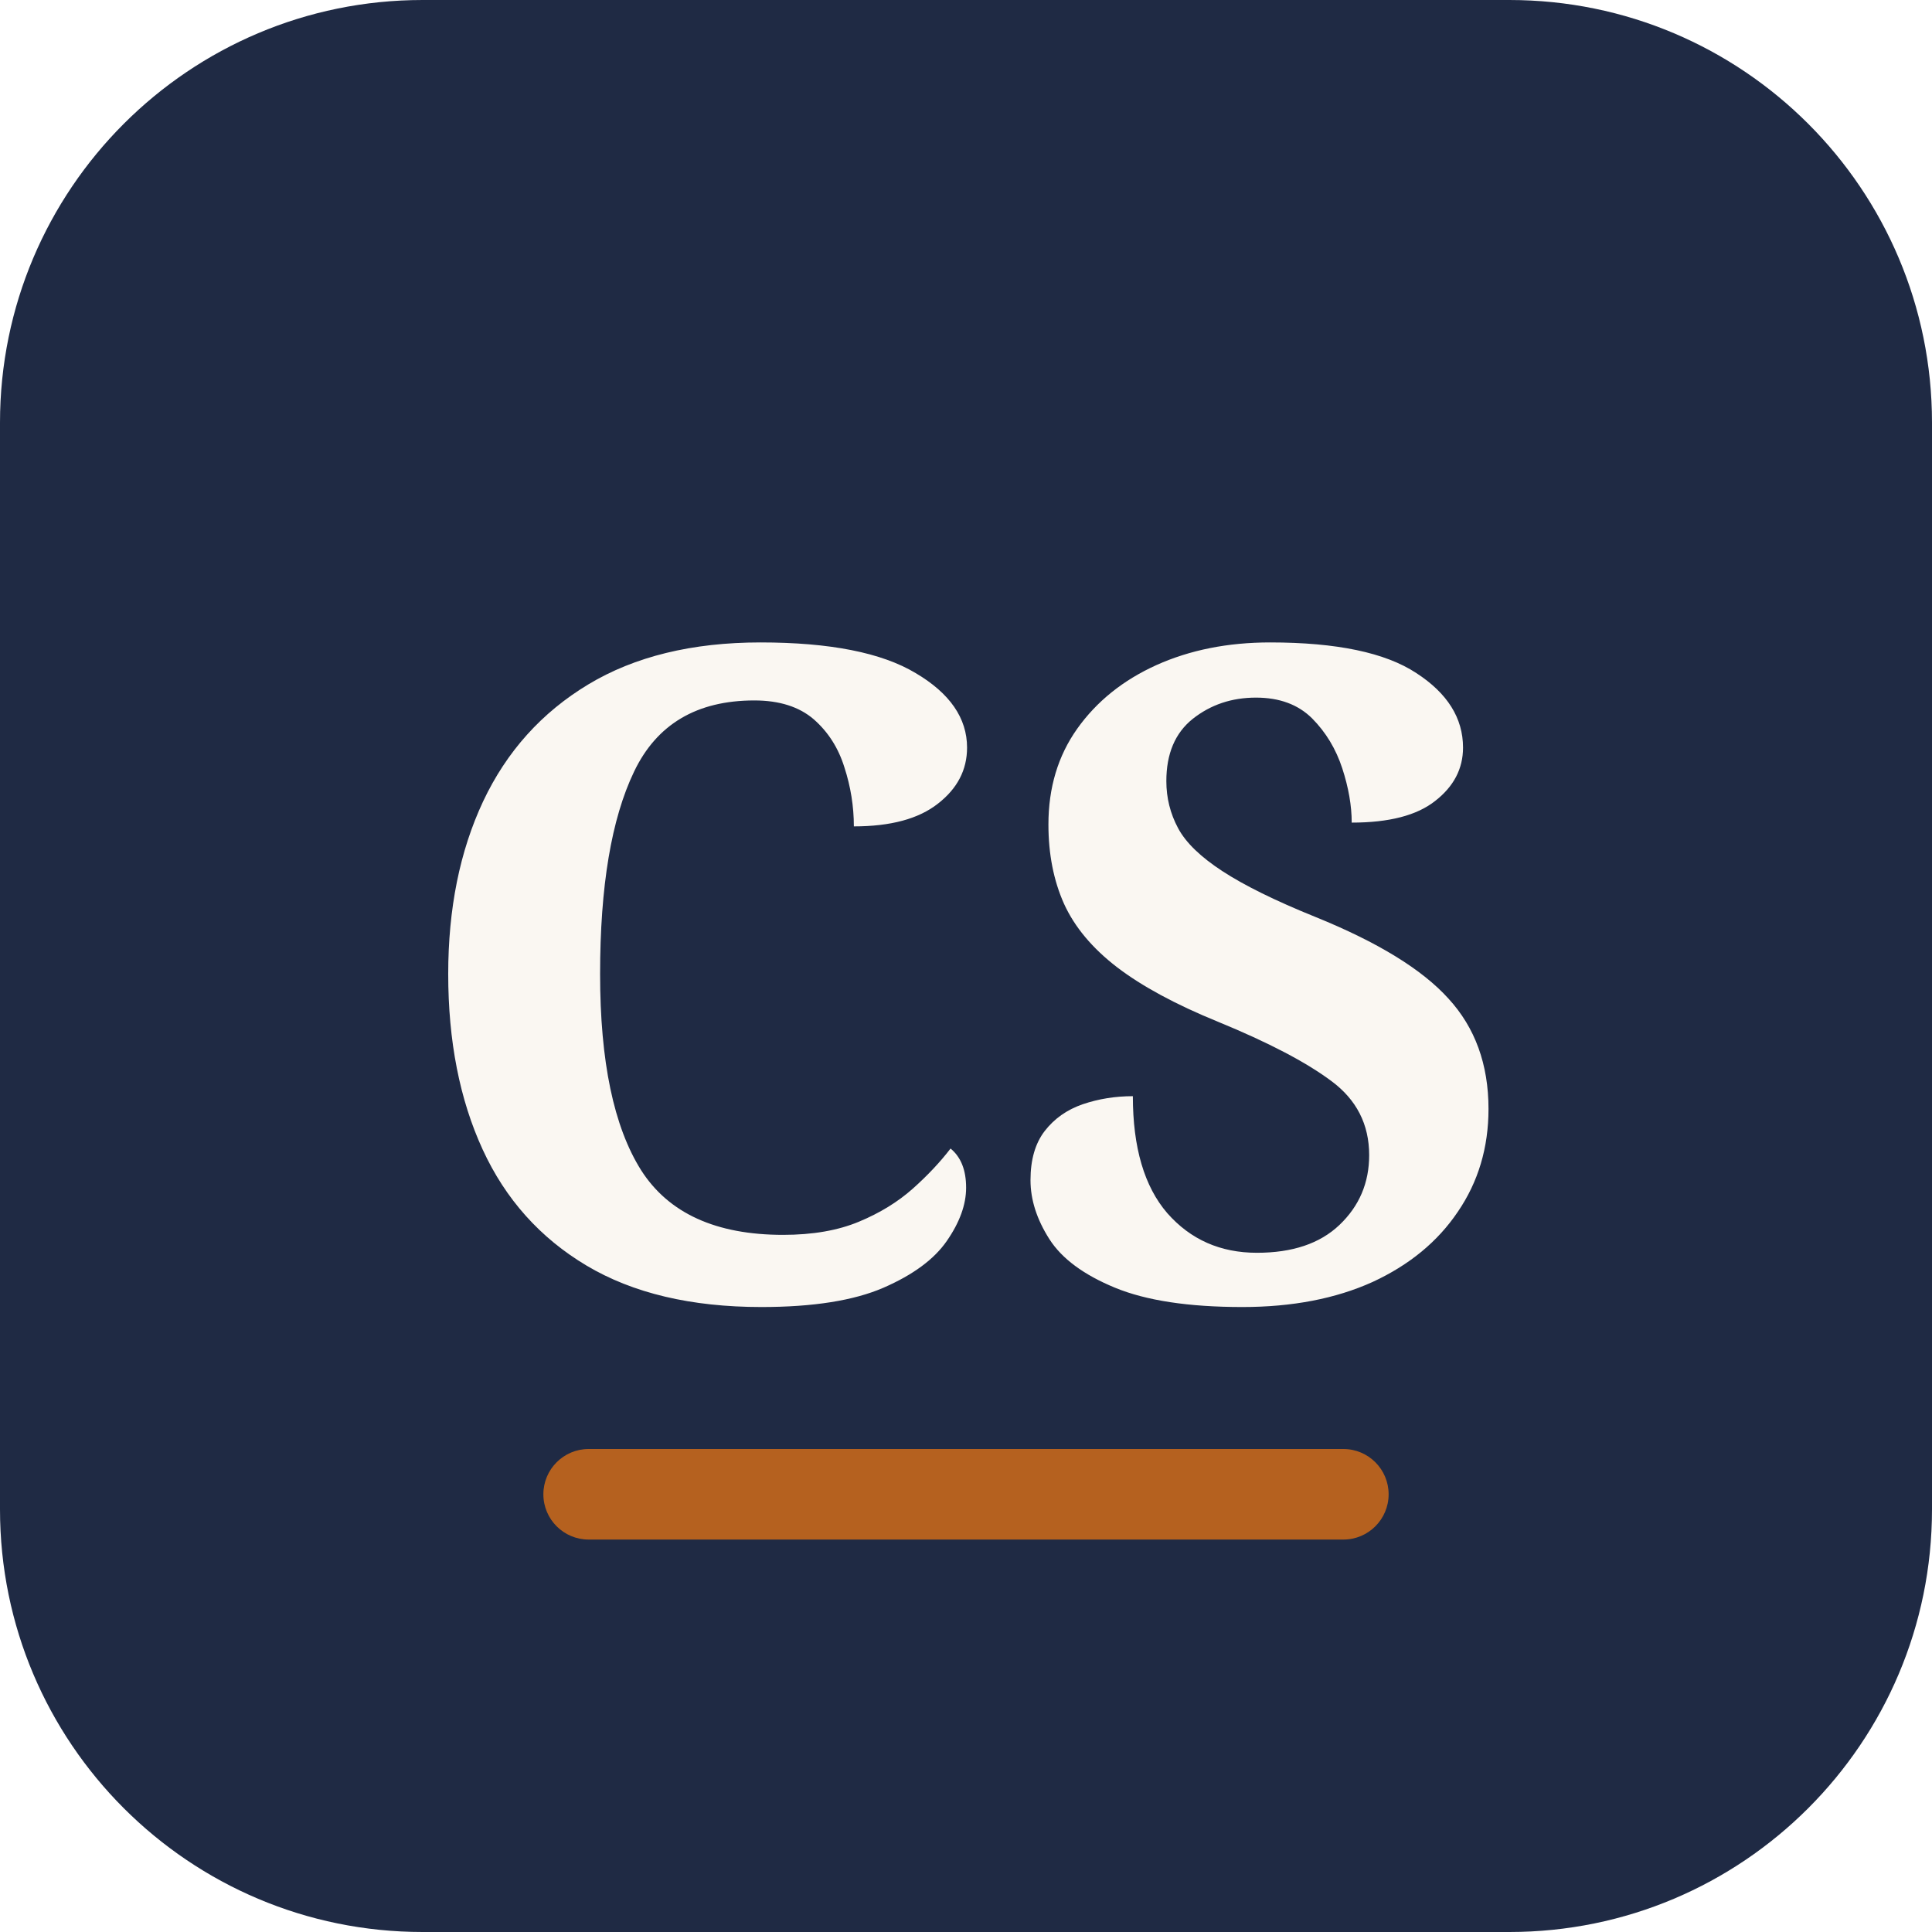
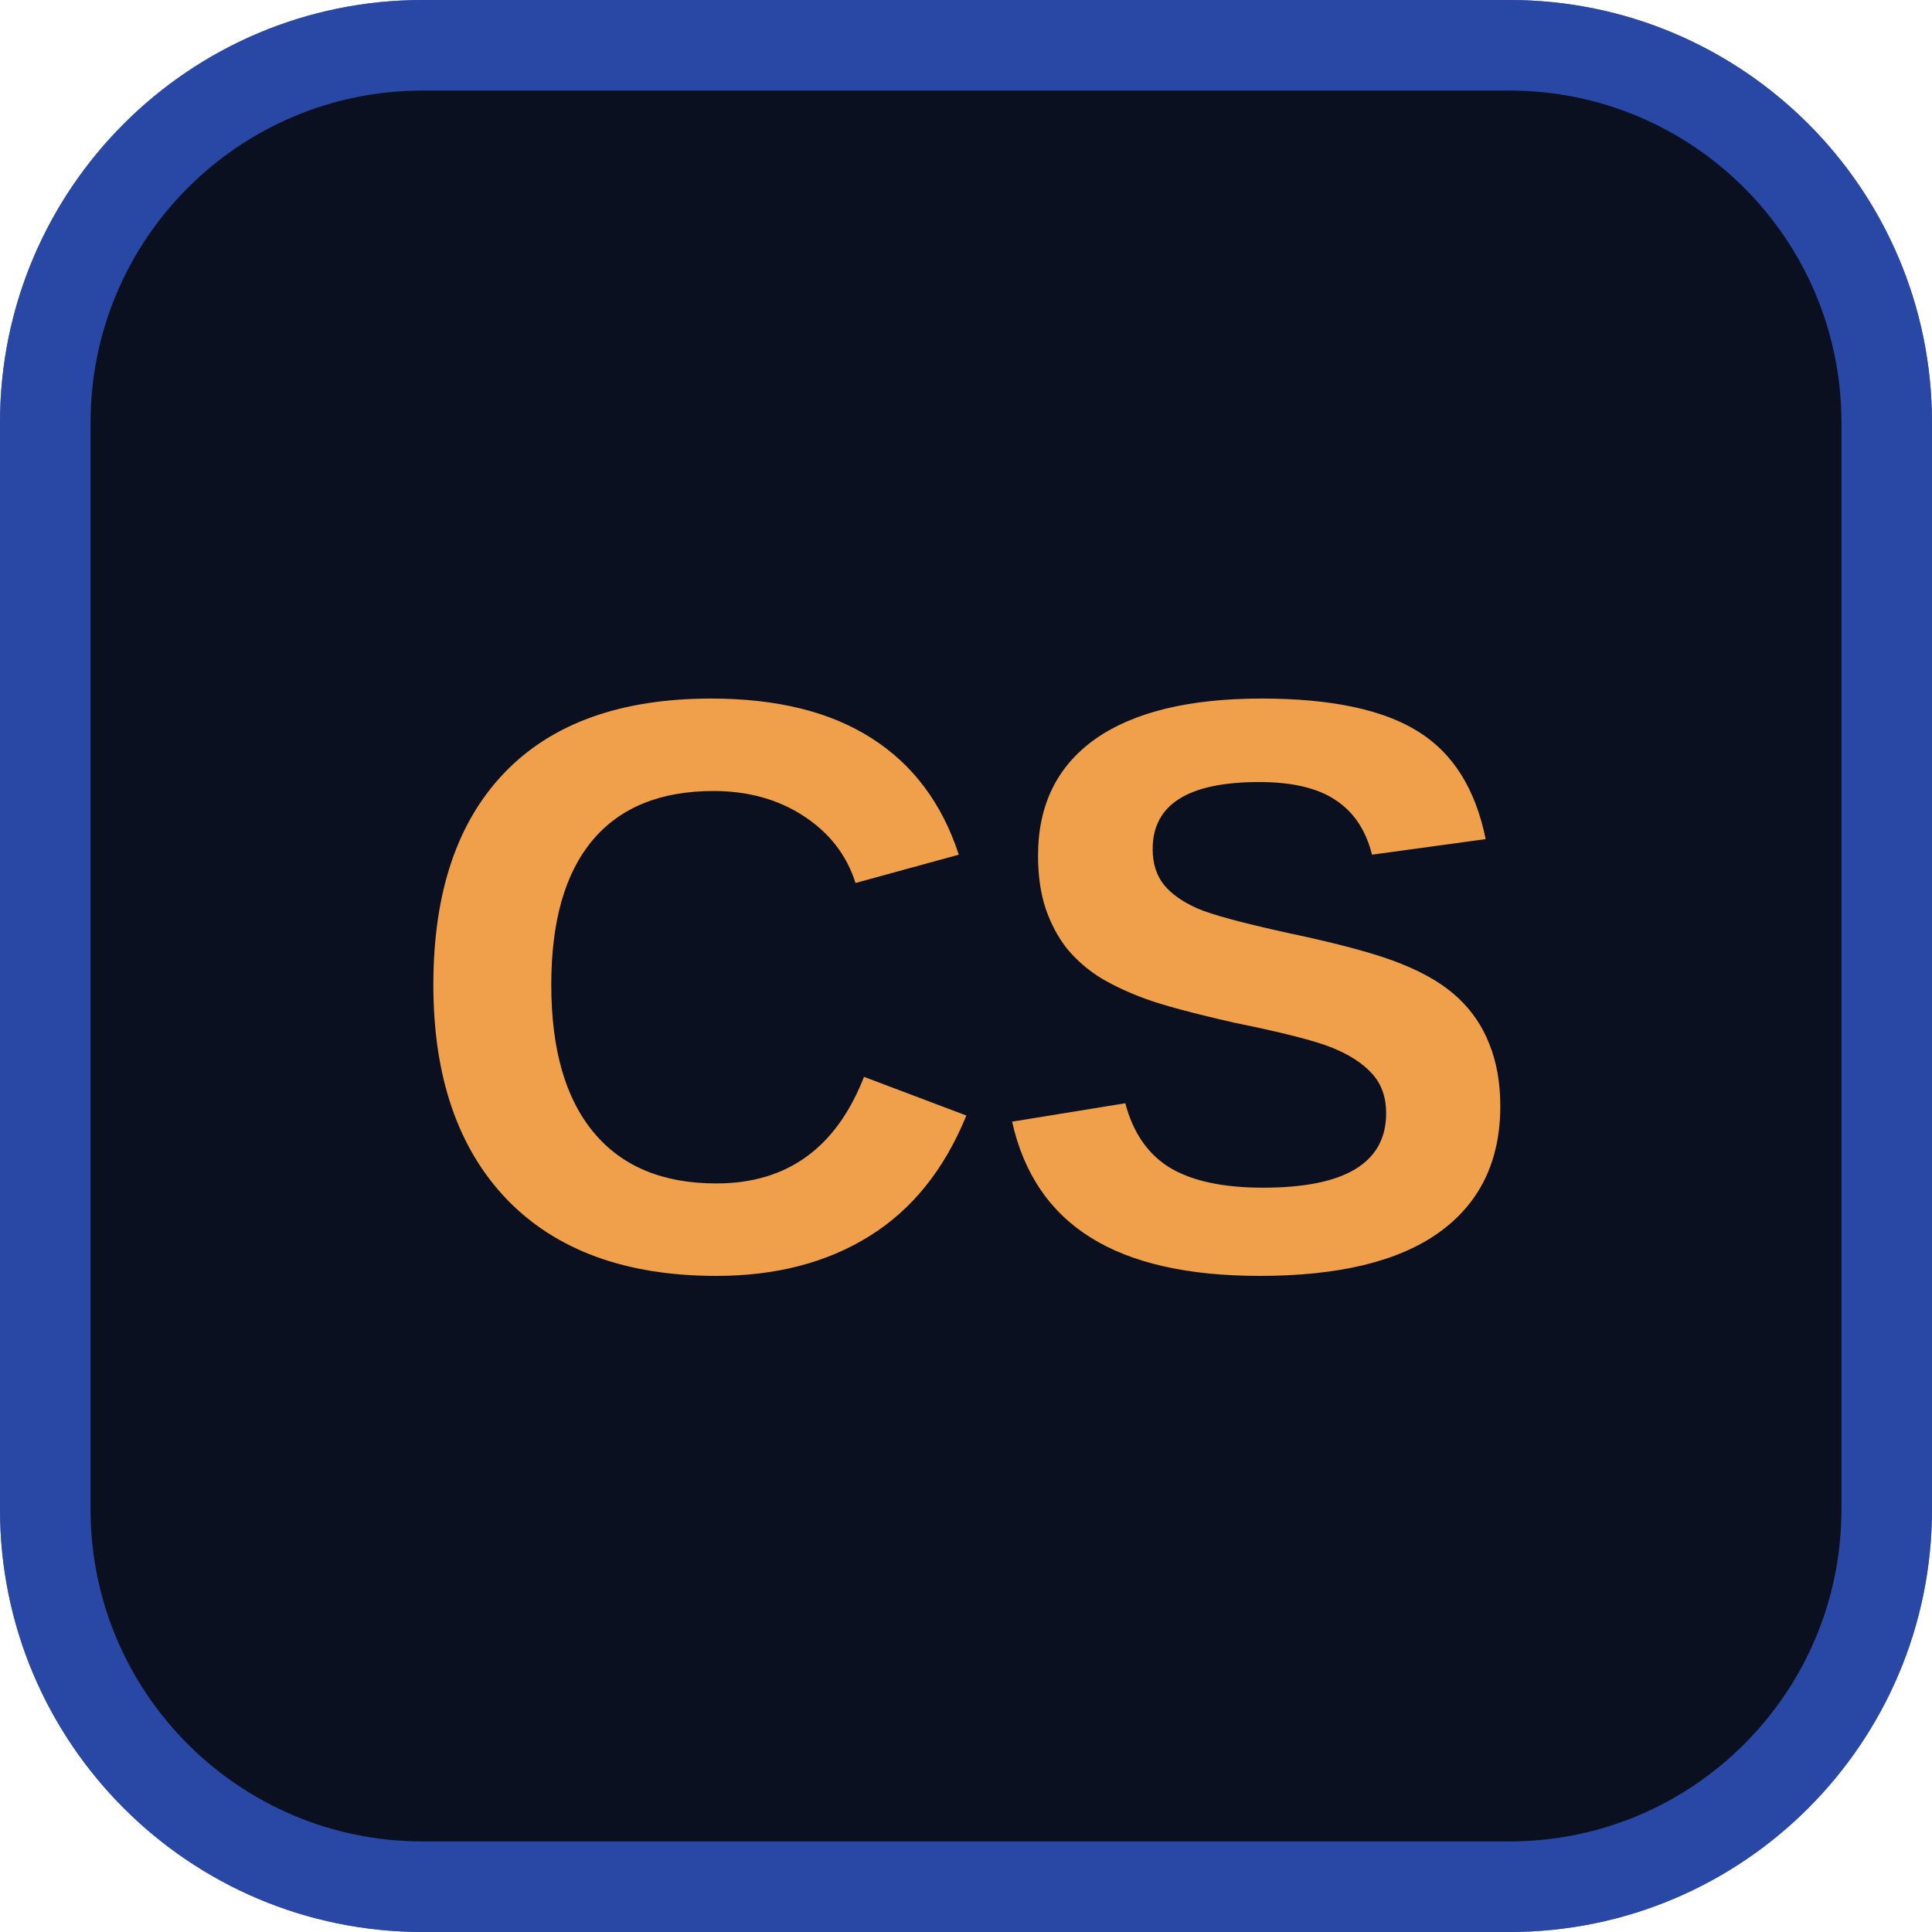
<svg xmlns="http://www.w3.org/2000/svg" viewBox="0 0 64 64">
-   <rect width="64" height="64" rx="14" fill="#1f2a44" />
-   <text x="32" y="43" text-anchor="middle" font-family="Georgia, serif" font-size="30" font-weight="700" fill="#faf7f2">CS</text>
-   <rect x="18" y="48" width="28" height="3" rx="1.5" fill="#b5611f" />
+   <rect width="64" height="64" rx="14" fill="#0b1020" />
+   <rect x="1.5" y="1.5" width="61" height="61" rx="12.5" fill="none" stroke="#3f6fff" stroke-opacity=".6" stroke-width="3" />
+   <text x="32" y="42" text-anchor="middle" font-family="Arial, sans-serif" font-size="27" font-weight="700" fill="#f0a04b">CS</text>
</svg>
